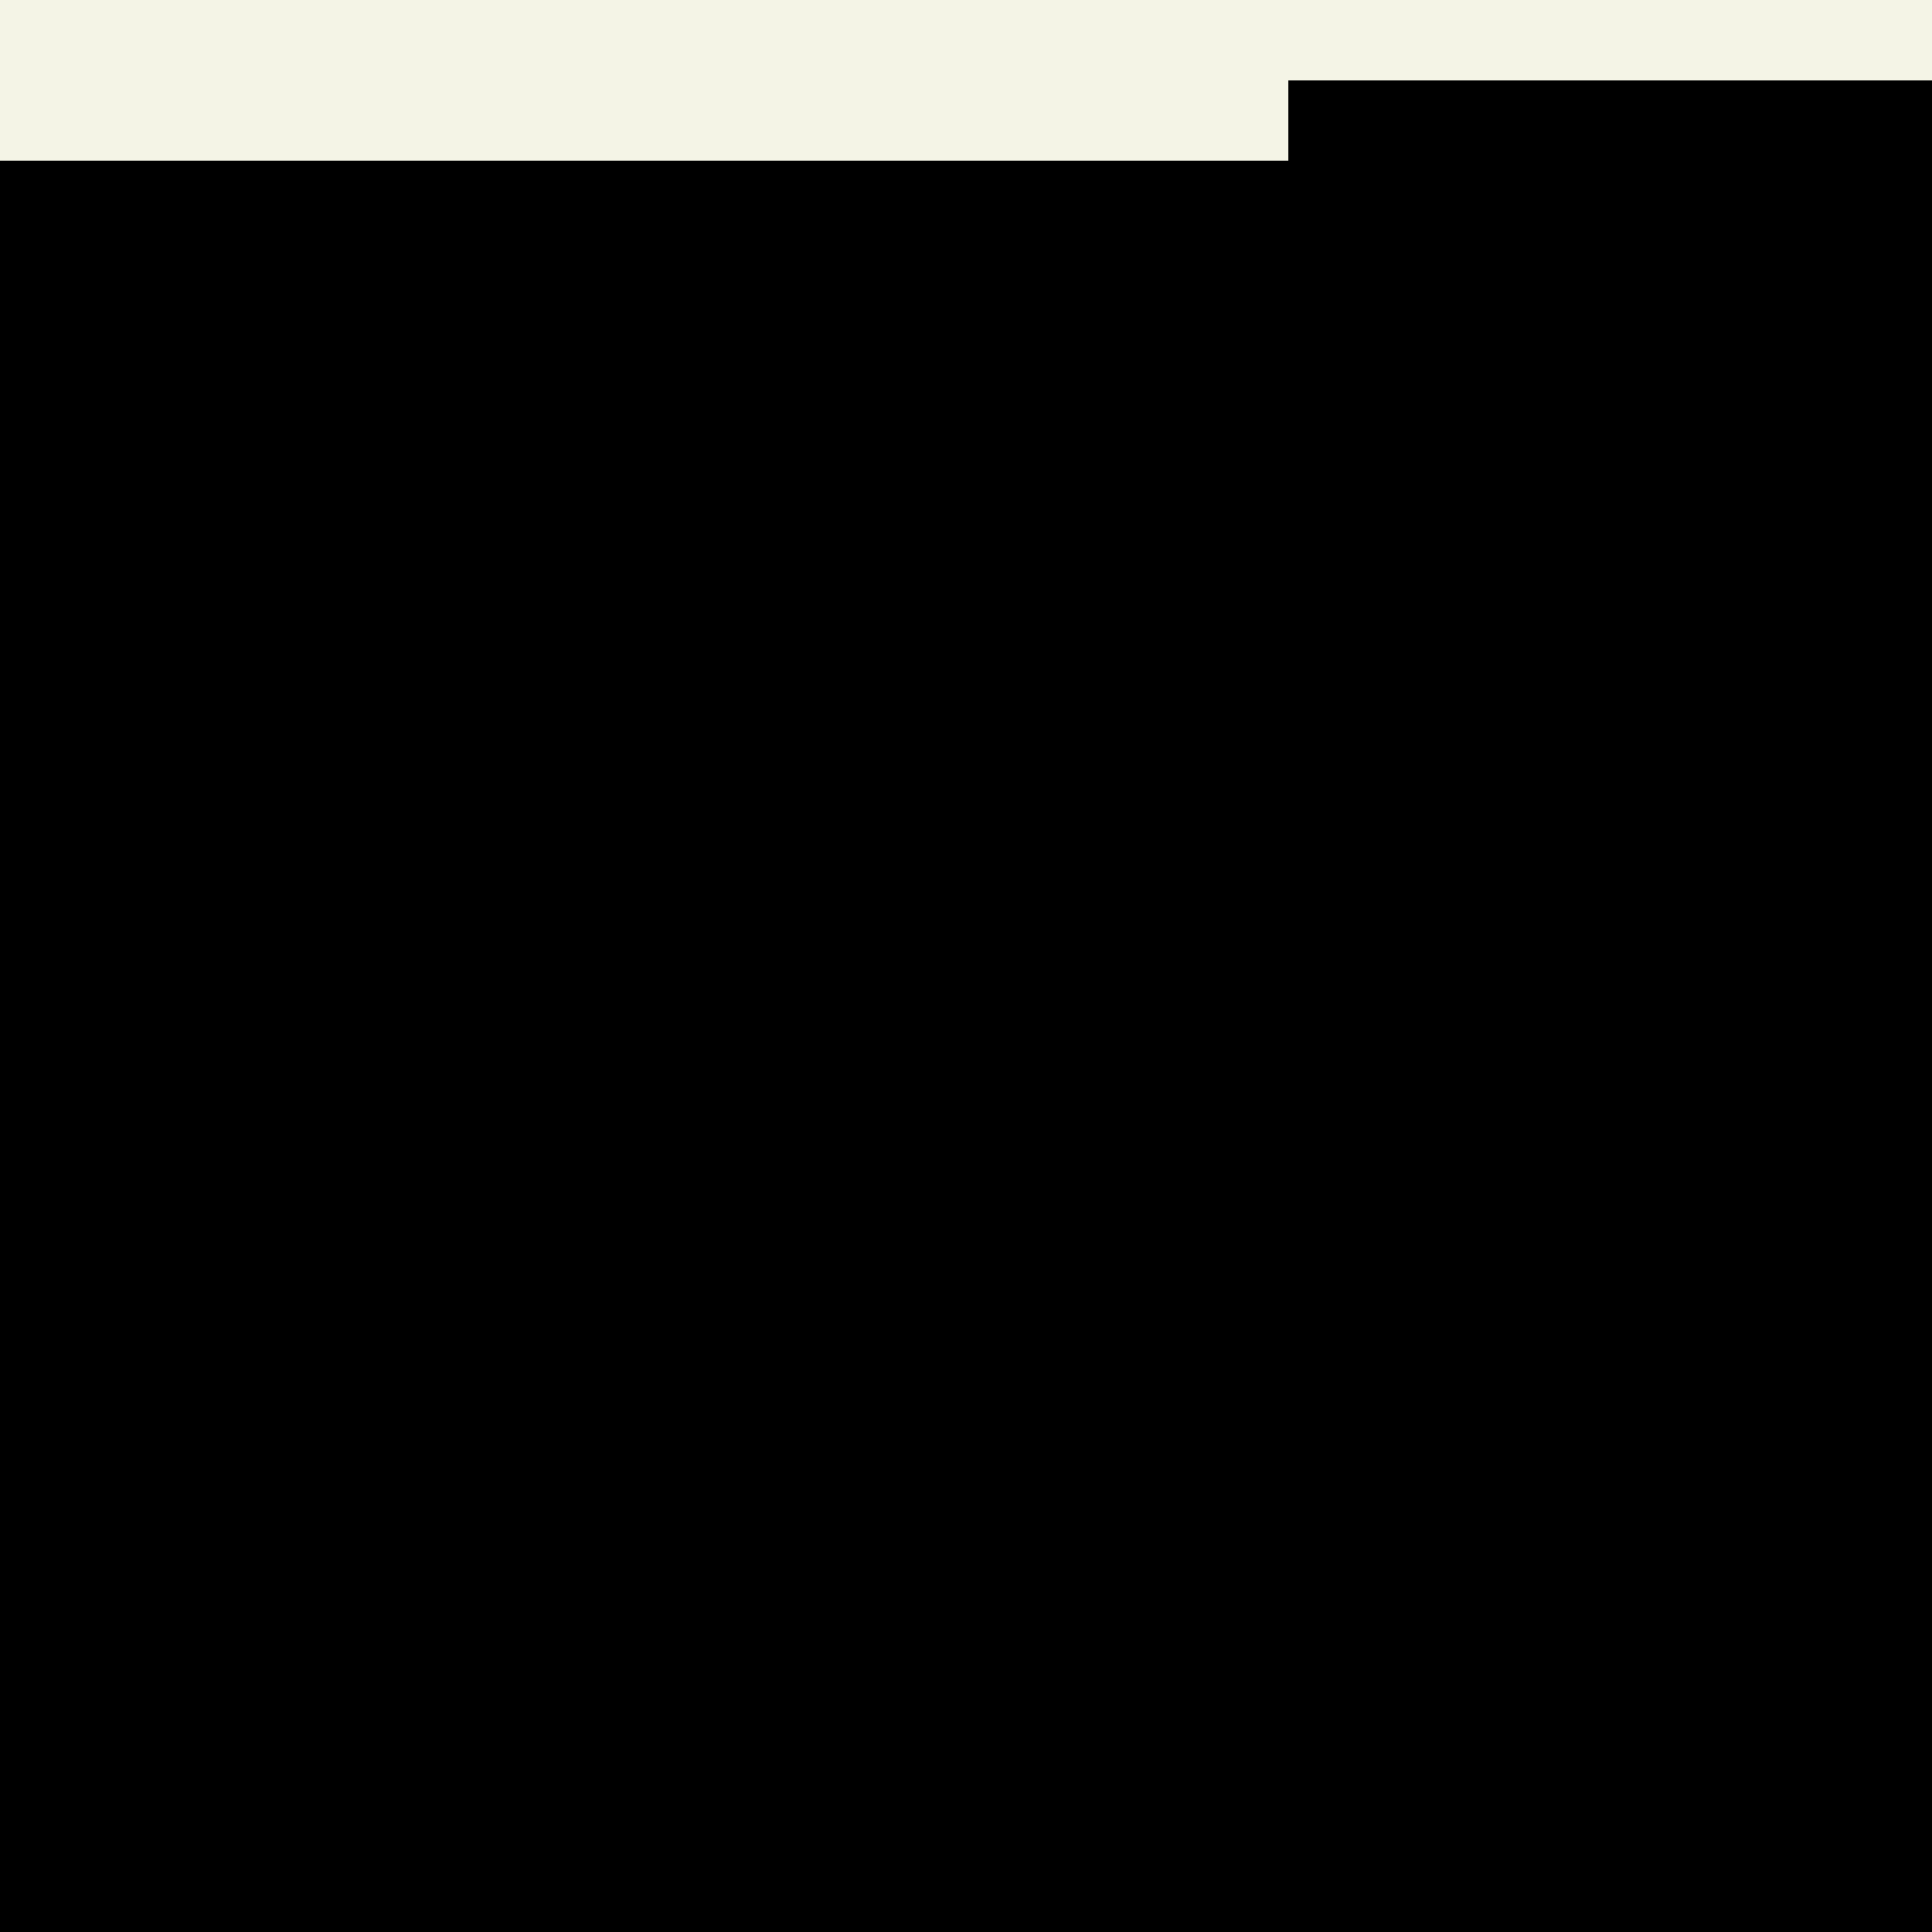
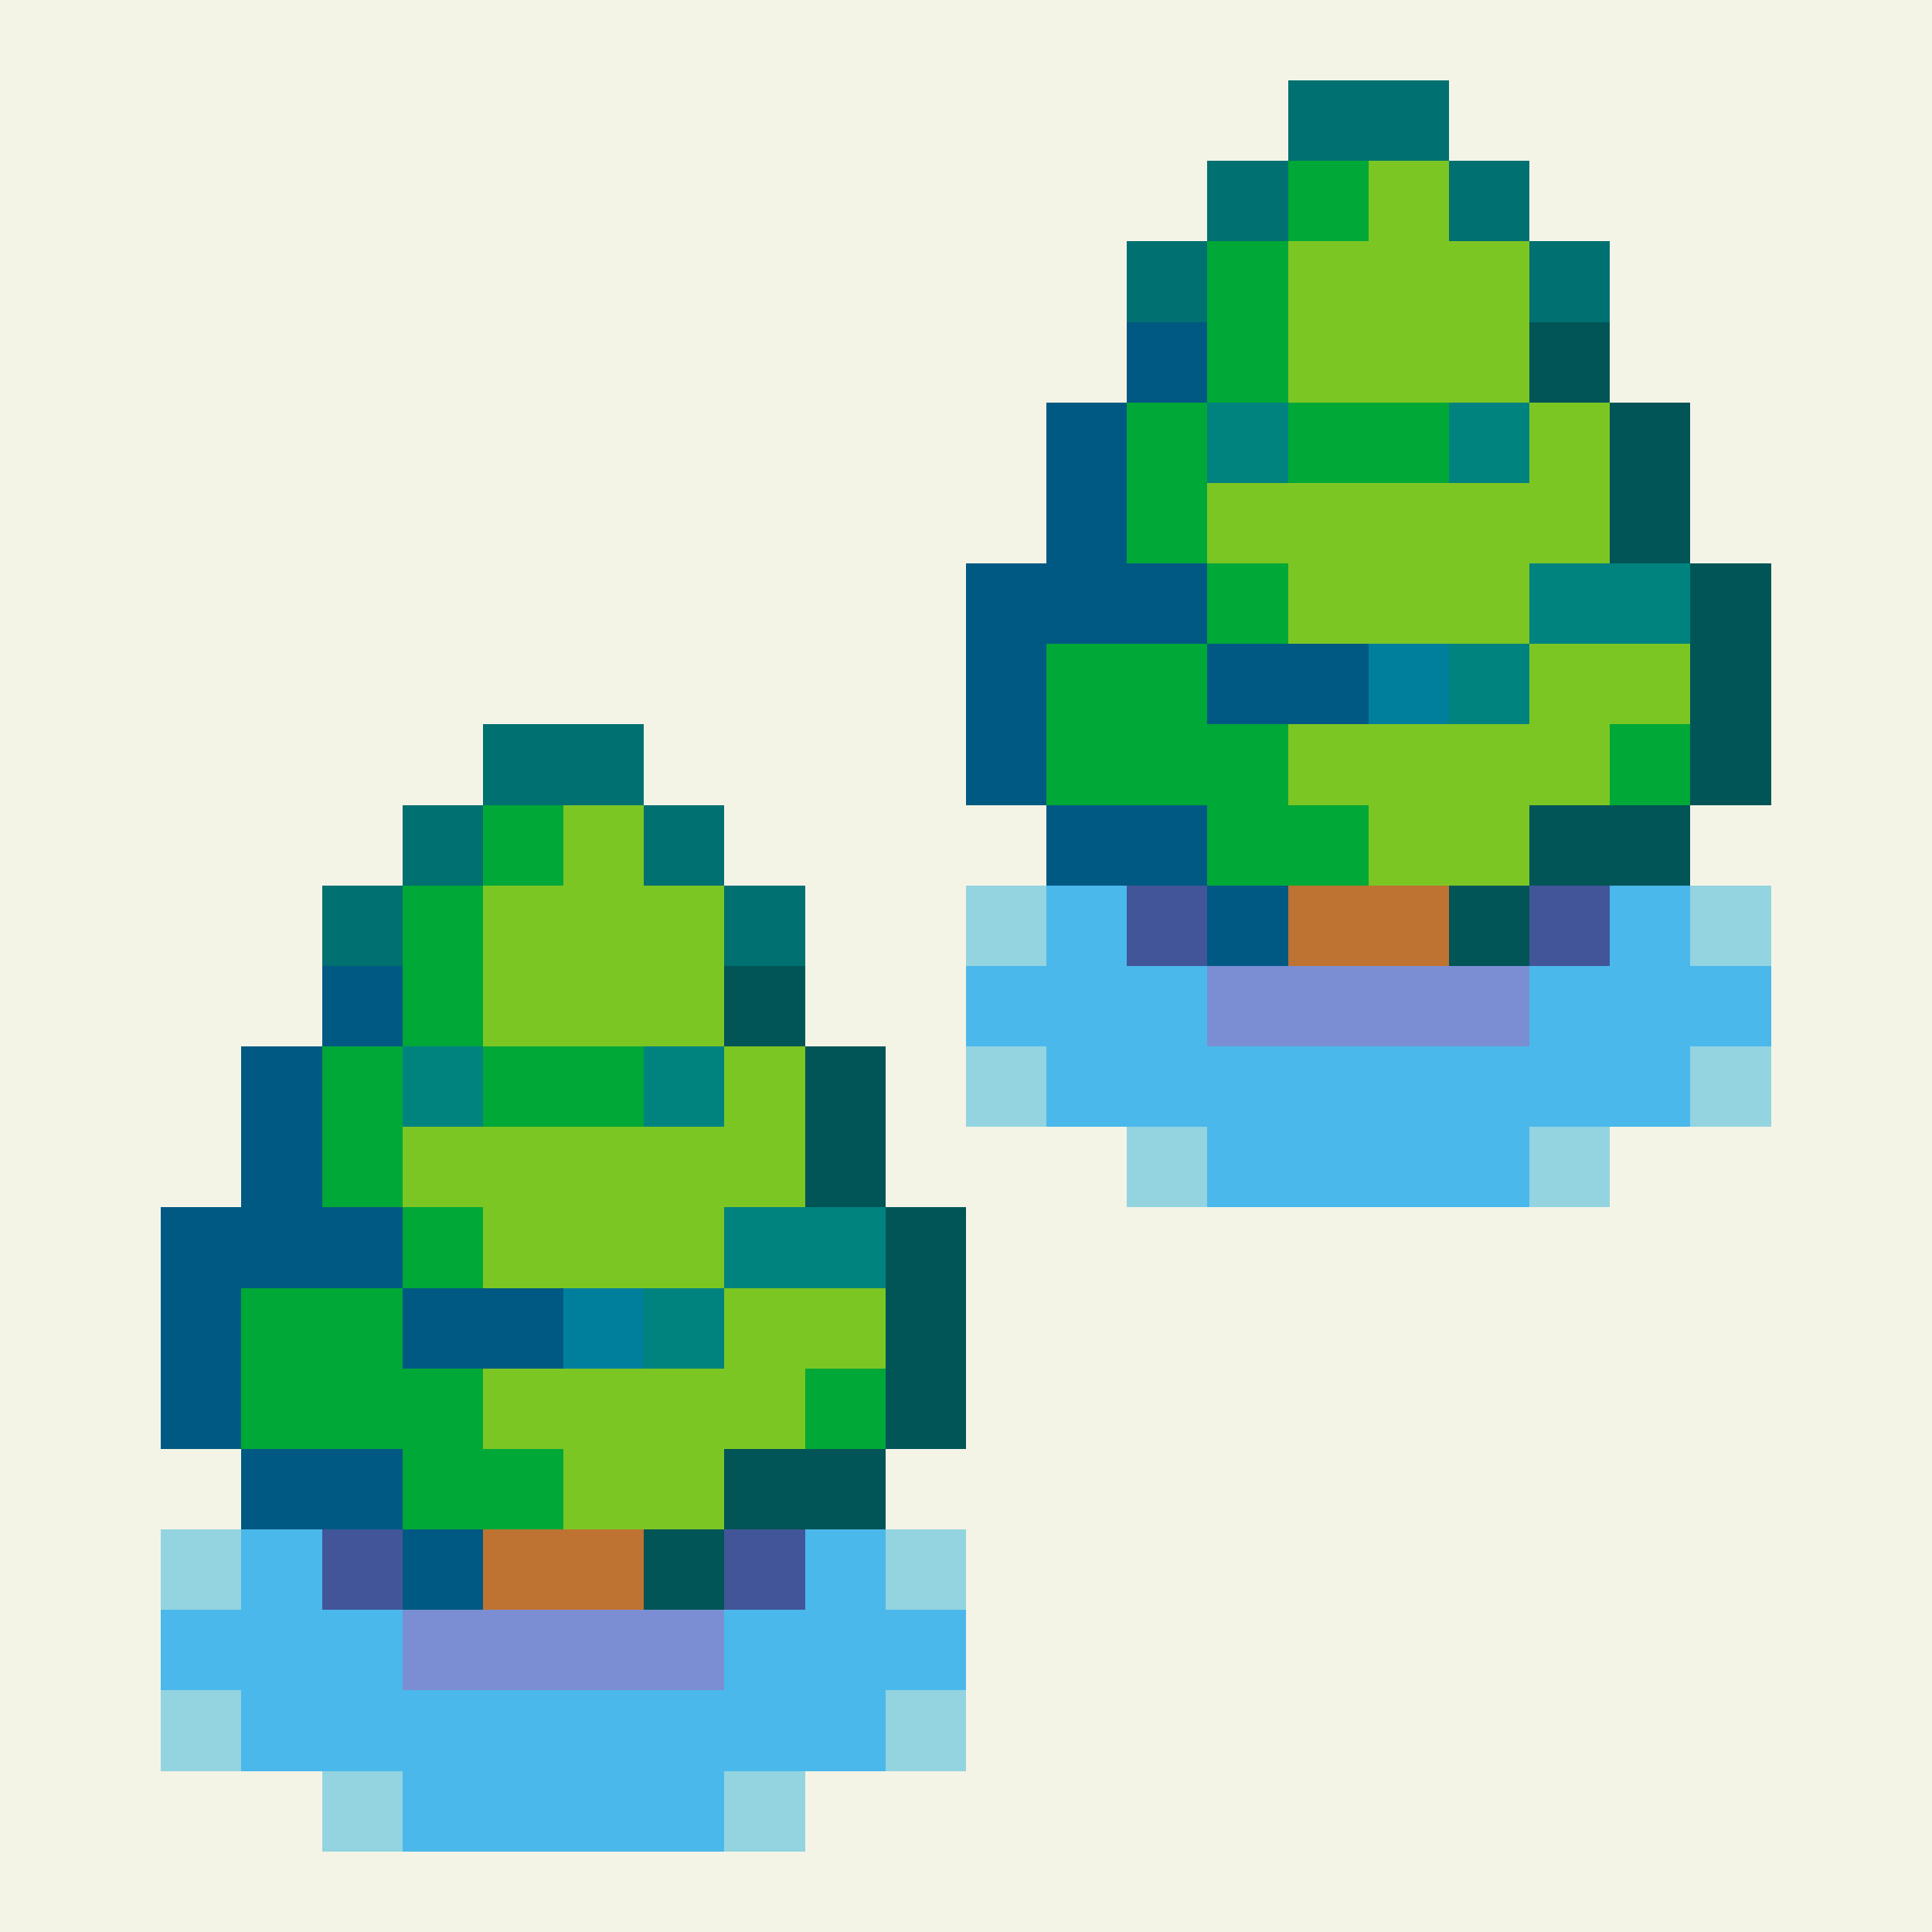
- <svg xmlns="http://www.w3.org/2000/svg" version="1.1" shape-rendering="crispEdges" width="24" height="24" viewBox="0 0 24 24">
-   <g>
-     <path fill="rgb(244,244,230)" d="M0,0h24v1h-24ZM0,1h16v1h-16Z" />
-     <path fill="rgb(0,0,0)" d="M16,1h8v1h-8ZM0,2h24v22h-24Z" />
-   </g>
+ <svg xmlns="http://www.w3.org/2000/svg" version="1.1" width="24" height="24" viewBox="0 0 24 24" shape-rendering="crispEdges">
+   <rect x="0" y="0" width="1" height="1" fill="#f4f4e6" />
+   <rect x="1" y="0" width="1" height="1" fill="#f4f4e6" />
+   <rect x="2" y="0" width="1" height="1" fill="#f4f4e6" />
+   <rect x="3" y="0" width="1" height="1" fill="#f4f4e6" />
+   <rect x="4" y="0" width="1" height="1" fill="#f4f4e6" />
+   <rect x="5" y="0" width="1" height="1" fill="#f4f4e6" />
+   <rect x="6" y="0" width="1" height="1" fill="#f4f4e6" />
+   <rect x="7" y="0" width="1" height="1" fill="#f4f4e6" />
+   <rect x="8" y="0" width="1" height="1" fill="#f4f4e6" />
+   <rect x="9" y="0" width="1" height="1" fill="#f4f4e6" />
+   <rect x="10" y="0" width="1" height="1" fill="#f4f4e6" />
+   <rect x="11" y="0" width="1" height="1" fill="#f4f4e6" />
+   <rect x="12" y="0" width="1" height="1" fill="#f4f4e6" />
+   <rect x="13" y="0" width="1" height="1" fill="#f4f4e6" />
+   <rect x="14" y="0" width="1" height="1" fill="#f4f4e6" />
+   <rect x="15" y="0" width="1" height="1" fill="#f4f4e6" />
+   <rect x="16" y="0" width="1" height="1" fill="#f4f4e6" />
+   <rect x="17" y="0" width="1" height="1" fill="#f4f4e6" />
+   <rect x="18" y="0" width="1" height="1" fill="#f4f4e6" />
+   <rect x="19" y="0" width="1" height="1" fill="#f4f4e6" />
+   <rect x="20" y="0" width="1" height="1" fill="#f4f4e6" />
+   <rect x="21" y="0" width="1" height="1" fill="#f4f4e6" />
+   <rect x="22" y="0" width="1" height="1" fill="#f4f4e6" />
+   <rect x="23" y="0" width="1" height="1" fill="#f4f4e6" />
+   <rect x="0" y="1" width="1" height="1" fill="#f4f4e6" />
+   <rect x="1" y="1" width="1" height="1" fill="#f4f4e6" />
+   <rect x="2" y="1" width="1" height="1" fill="#f4f4e6" />
+   <rect x="3" y="1" width="1" height="1" fill="#f4f4e6" />
+   <rect x="4" y="1" width="1" height="1" fill="#f4f4e6" />
+   <rect x="5" y="1" width="1" height="1" fill="#f4f4e6" />
+   <rect x="6" y="1" width="1" height="1" fill="#f4f4e6" />
+   <rect x="7" y="1" width="1" height="1" fill="#f4f4e6" />
+   <rect x="8" y="1" width="1" height="1" fill="#f4f4e6" />
+   <rect x="9" y="1" width="1" height="1" fill="#f4f4e6" />
+   <rect x="10" y="1" width="1" height="1" fill="#f4f4e6" />
+   <rect x="11" y="1" width="1" height="1" fill="#f4f4e6" />
+   <rect x="12" y="1" width="1" height="1" fill="#f4f4e6" />
+   <rect x="13" y="1" width="1" height="1" fill="#f4f4e6" />
+   <rect x="14" y="1" width="1" height="1" fill="#f4f4e6" />
+   <rect x="15" y="1" width="1" height="1" fill="#f4f4e6" />
+   <rect x="16" y="1" width="1" height="1" fill="#007071" />
+   <rect x="17" y="1" width="1" height="1" fill="#007071" />
+   <rect x="18" y="1" width="1" height="1" fill="#f4f4e6" />
+   <rect x="19" y="1" width="1" height="1" fill="#f4f4e6" />
+   <rect x="20" y="1" width="1" height="1" fill="#f4f4e6" />
+   <rect x="21" y="1" width="1" height="1" fill="#f4f4e6" />
+   <rect x="22" y="1" width="1" height="1" fill="#f4f4e6" />
+   <rect x="23" y="1" width="1" height="1" fill="#f4f4e6" />
+   <rect x="0" y="2" width="1" height="1" fill="#f4f4e6" />
+   <rect x="1" y="2" width="1" height="1" fill="#f4f4e6" />
+   <rect x="2" y="2" width="1" height="1" fill="#f4f4e6" />
+   <rect x="3" y="2" width="1" height="1" fill="#f4f4e6" />
+   <rect x="4" y="2" width="1" height="1" fill="#f4f4e6" />
+   <rect x="5" y="2" width="1" height="1" fill="#f4f4e6" />
+   <rect x="6" y="2" width="1" height="1" fill="#f4f4e6" />
+   <rect x="7" y="2" width="1" height="1" fill="#f4f4e6" />
+   <rect x="8" y="2" width="1" height="1" fill="#f4f4e6" />
+   <rect x="9" y="2" width="1" height="1" fill="#f4f4e6" />
+   <rect x="10" y="2" width="1" height="1" fill="#f4f4e6" />
+   <rect x="11" y="2" width="1" height="1" fill="#f4f4e6" />
+   <rect x="12" y="2" width="1" height="1" fill="#f4f4e6" />
+   <rect x="13" y="2" width="1" height="1" fill="#f4f4e6" />
+   <rect x="14" y="2" width="1" height="1" fill="#f4f4e6" />
+   <rect x="15" y="2" width="1" height="1" fill="#007071" />
+   <rect x="16" y="2" width="1" height="1" fill="#00a837" />
+   <rect x="17" y="2" width="1" height="1" fill="#7cc623" />
+   <rect x="18" y="2" width="1" height="1" fill="#007071" />
+   <rect x="19" y="2" width="1" height="1" fill="#f4f4e6" />
+   <rect x="20" y="2" width="1" height="1" fill="#f4f4e6" />
+   <rect x="21" y="2" width="1" height="1" fill="#f4f4e6" />
+   <rect x="22" y="2" width="1" height="1" fill="#f4f4e6" />
+   <rect x="23" y="2" width="1" height="1" fill="#f4f4e6" />
+   <rect x="0" y="3" width="1" height="1" fill="#f4f4e6" />
+   <rect x="1" y="3" width="1" height="1" fill="#f4f4e6" />
+   <rect x="2" y="3" width="1" height="1" fill="#f4f4e6" />
+   <rect x="3" y="3" width="1" height="1" fill="#f4f4e6" />
+   <rect x="4" y="3" width="1" height="1" fill="#f4f4e6" />
+   <rect x="5" y="3" width="1" height="1" fill="#f4f4e6" />
+   <rect x="6" y="3" width="1" height="1" fill="#f4f4e6" />
+   <rect x="7" y="3" width="1" height="1" fill="#f4f4e6" />
+   <rect x="8" y="3" width="1" height="1" fill="#f4f4e6" />
+   <rect x="9" y="3" width="1" height="1" fill="#f4f4e6" />
+   <rect x="10" y="3" width="1" height="1" fill="#f4f4e6" />
+   <rect x="11" y="3" width="1" height="1" fill="#f4f4e6" />
+   <rect x="12" y="3" width="1" height="1" fill="#f4f4e6" />
+   <rect x="13" y="3" width="1" height="1" fill="#f4f4e6" />
+   <rect x="14" y="3" width="1" height="1" fill="#007071" />
+   <rect x="15" y="3" width="1" height="1" fill="#00a837" />
+   <rect x="16" y="3" width="1" height="1" fill="#7cc623" />
+   <rect x="17" y="3" width="1" height="1" fill="#7cc623" />
+   <rect x="18" y="3" width="1" height="1" fill="#7cc623" />
+   <rect x="19" y="3" width="1" height="1" fill="#007071" />
+   <rect x="20" y="3" width="1" height="1" fill="#f4f4e6" />
+   <rect x="21" y="3" width="1" height="1" fill="#f4f4e6" />
+   <rect x="22" y="3" width="1" height="1" fill="#f4f4e6" />
+   <rect x="23" y="3" width="1" height="1" fill="#f4f4e6" />
+   <rect x="0" y="4" width="1" height="1" fill="#f4f4e6" />
+   <rect x="1" y="4" width="1" height="1" fill="#f4f4e6" />
+   <rect x="2" y="4" width="1" height="1" fill="#f4f4e6" />
+   <rect x="3" y="4" width="1" height="1" fill="#f4f4e6" />
+   <rect x="4" y="4" width="1" height="1" fill="#f4f4e6" />
+   <rect x="5" y="4" width="1" height="1" fill="#f4f4e6" />
+   <rect x="6" y="4" width="1" height="1" fill="#f4f4e6" />
+   <rect x="7" y="4" width="1" height="1" fill="#f4f4e6" />
+   <rect x="8" y="4" width="1" height="1" fill="#f4f4e6" />
+   <rect x="9" y="4" width="1" height="1" fill="#f4f4e6" />
+   <rect x="10" y="4" width="1" height="1" fill="#f4f4e6" />
+   <rect x="11" y="4" width="1" height="1" fill="#f4f4e6" />
+   <rect x="12" y="4" width="1" height="1" fill="#f4f4e6" />
+   <rect x="13" y="4" width="1" height="1" fill="#f4f4e6" />
+   <rect x="14" y="4" width="1" height="1" fill="#005982" />
+   <rect x="15" y="4" width="1" height="1" fill="#00a837" />
+   <rect x="16" y="4" width="1" height="1" fill="#7cc623" />
+   <rect x="17" y="4" width="1" height="1" fill="#7cc623" />
+   <rect x="18" y="4" width="1" height="1" fill="#7cc623" />
+   <rect x="19" y="4" width="1" height="1" fill="#015557" />
+   <rect x="20" y="4" width="1" height="1" fill="#f4f4e6" />
+   <rect x="21" y="4" width="1" height="1" fill="#f4f4e6" />
+   <rect x="22" y="4" width="1" height="1" fill="#f4f4e6" />
+   <rect x="23" y="4" width="1" height="1" fill="#f4f4e6" />
+   <rect x="0" y="5" width="1" height="1" fill="#f4f4e6" />
+   <rect x="1" y="5" width="1" height="1" fill="#f4f4e6" />
+   <rect x="2" y="5" width="1" height="1" fill="#f4f4e6" />
+   <rect x="3" y="5" width="1" height="1" fill="#f4f4e6" />
+   <rect x="4" y="5" width="1" height="1" fill="#f4f4e6" />
+   <rect x="5" y="5" width="1" height="1" fill="#f4f4e6" />
+   <rect x="6" y="5" width="1" height="1" fill="#f4f4e6" />
+   <rect x="7" y="5" width="1" height="1" fill="#f4f4e6" />
+   <rect x="8" y="5" width="1" height="1" fill="#f4f4e6" />
+   <rect x="9" y="5" width="1" height="1" fill="#f4f4e6" />
+   <rect x="10" y="5" width="1" height="1" fill="#f4f4e6" />
+   <rect x="11" y="5" width="1" height="1" fill="#f4f4e6" />
+   <rect x="12" y="5" width="1" height="1" fill="#f4f4e6" />
+   <rect x="13" y="5" width="1" height="1" fill="#005982" />
+   <rect x="14" y="5" width="1" height="1" fill="#00a837" />
+   <rect x="15" y="5" width="1" height="1" fill="#00837f" />
+   <rect x="16" y="5" width="1" height="1" fill="#00a837" />
+   <rect x="17" y="5" width="1" height="1" fill="#00a837" />
+   <rect x="18" y="5" width="1" height="1" fill="#00837f" />
+   <rect x="19" y="5" width="1" height="1" fill="#7cc623" />
+   <rect x="20" y="5" width="1" height="1" fill="#015557" />
+   <rect x="21" y="5" width="1" height="1" fill="#f4f4e6" />
+   <rect x="22" y="5" width="1" height="1" fill="#f4f4e6" />
+   <rect x="23" y="5" width="1" height="1" fill="#f4f4e6" />
+   <rect x="0" y="6" width="1" height="1" fill="#f4f4e6" />
+   <rect x="1" y="6" width="1" height="1" fill="#f4f4e6" />
+   <rect x="2" y="6" width="1" height="1" fill="#f4f4e6" />
+   <rect x="3" y="6" width="1" height="1" fill="#f4f4e6" />
+   <rect x="4" y="6" width="1" height="1" fill="#f4f4e6" />
+   <rect x="5" y="6" width="1" height="1" fill="#f4f4e6" />
+   <rect x="6" y="6" width="1" height="1" fill="#f4f4e6" />
+   <rect x="7" y="6" width="1" height="1" fill="#f4f4e6" />
+   <rect x="8" y="6" width="1" height="1" fill="#f4f4e6" />
+   <rect x="9" y="6" width="1" height="1" fill="#f4f4e6" />
+   <rect x="10" y="6" width="1" height="1" fill="#f4f4e6" />
+   <rect x="11" y="6" width="1" height="1" fill="#f4f4e6" />
+   <rect x="12" y="6" width="1" height="1" fill="#f4f4e6" />
+   <rect x="13" y="6" width="1" height="1" fill="#005982" />
+   <rect x="14" y="6" width="1" height="1" fill="#00a837" />
+   <rect x="15" y="6" width="1" height="1" fill="#7cc623" />
+   <rect x="16" y="6" width="1" height="1" fill="#7cc623" />
+   <rect x="17" y="6" width="1" height="1" fill="#7cc623" />
+   <rect x="18" y="6" width="1" height="1" fill="#7cc623" />
+   <rect x="19" y="6" width="1" height="1" fill="#7cc623" />
+   <rect x="20" y="6" width="1" height="1" fill="#015557" />
+   <rect x="21" y="6" width="1" height="1" fill="#f4f4e6" />
+   <rect x="22" y="6" width="1" height="1" fill="#f4f4e6" />
+   <rect x="23" y="6" width="1" height="1" fill="#f4f4e6" />
+   <rect x="0" y="7" width="1" height="1" fill="#f4f4e6" />
+   <rect x="1" y="7" width="1" height="1" fill="#f4f4e6" />
+   <rect x="2" y="7" width="1" height="1" fill="#f4f4e6" />
+   <rect x="3" y="7" width="1" height="1" fill="#f4f4e6" />
+   <rect x="4" y="7" width="1" height="1" fill="#f4f4e6" />
+   <rect x="5" y="7" width="1" height="1" fill="#f4f4e6" />
+   <rect x="6" y="7" width="1" height="1" fill="#f4f4e6" />
+   <rect x="7" y="7" width="1" height="1" fill="#f4f4e6" />
+   <rect x="8" y="7" width="1" height="1" fill="#f4f4e6" />
+   <rect x="9" y="7" width="1" height="1" fill="#f4f4e6" />
+   <rect x="10" y="7" width="1" height="1" fill="#f4f4e6" />
+   <rect x="11" y="7" width="1" height="1" fill="#f4f4e6" />
+   <rect x="12" y="7" width="1" height="1" fill="#005982" />
+   <rect x="13" y="7" width="1" height="1" fill="#005982" />
+   <rect x="14" y="7" width="1" height="1" fill="#005982" />
+   <rect x="15" y="7" width="1" height="1" fill="#00a837" />
+   <rect x="16" y="7" width="1" height="1" fill="#7cc623" />
+   <rect x="17" y="7" width="1" height="1" fill="#7cc623" />
+   <rect x="18" y="7" width="1" height="1" fill="#7cc623" />
+   <rect x="19" y="7" width="1" height="1" fill="#00837f" />
+   <rect x="20" y="7" width="1" height="1" fill="#00837f" />
+   <rect x="21" y="7" width="1" height="1" fill="#015557" />
+   <rect x="22" y="7" width="1" height="1" fill="#f4f4e6" />
+   <rect x="23" y="7" width="1" height="1" fill="#f4f4e6" />
+   <rect x="0" y="8" width="1" height="1" fill="#f4f4e6" />
+   <rect x="1" y="8" width="1" height="1" fill="#f4f4e6" />
+   <rect x="2" y="8" width="1" height="1" fill="#f4f4e6" />
+   <rect x="3" y="8" width="1" height="1" fill="#f4f4e6" />
+   <rect x="4" y="8" width="1" height="1" fill="#f4f4e6" />
+   <rect x="5" y="8" width="1" height="1" fill="#f4f4e6" />
+   <rect x="6" y="8" width="1" height="1" fill="#f4f4e6" />
+   <rect x="7" y="8" width="1" height="1" fill="#f4f4e6" />
+   <rect x="8" y="8" width="1" height="1" fill="#f4f4e6" />
+   <rect x="9" y="8" width="1" height="1" fill="#f4f4e6" />
+   <rect x="10" y="8" width="1" height="1" fill="#f4f4e6" />
+   <rect x="11" y="8" width="1" height="1" fill="#f4f4e6" />
+   <rect x="12" y="8" width="1" height="1" fill="#005982" />
+   <rect x="13" y="8" width="1" height="1" fill="#00a837" />
+   <rect x="14" y="8" width="1" height="1" fill="#00a837" />
+   <rect x="15" y="8" width="1" height="1" fill="#005982" />
+   <rect x="16" y="8" width="1" height="1" fill="#005982" />
+   <rect x="17" y="8" width="1" height="1" fill="#007f9c" />
+   <rect x="18" y="8" width="1" height="1" fill="#00837f" />
+   <rect x="19" y="8" width="1" height="1" fill="#7cc623" />
+   <rect x="20" y="8" width="1" height="1" fill="#7cc623" />
+   <rect x="21" y="8" width="1" height="1" fill="#015557" />
+   <rect x="22" y="8" width="1" height="1" fill="#f4f4e6" />
+   <rect x="23" y="8" width="1" height="1" fill="#f4f4e6" />
+   <rect x="0" y="9" width="1" height="1" fill="#f4f4e6" />
+   <rect x="1" y="9" width="1" height="1" fill="#f4f4e6" />
+   <rect x="2" y="9" width="1" height="1" fill="#f4f4e6" />
+   <rect x="3" y="9" width="1" height="1" fill="#f4f4e6" />
+   <rect x="4" y="9" width="1" height="1" fill="#f4f4e6" />
+   <rect x="5" y="9" width="1" height="1" fill="#f4f4e6" />
+   <rect x="6" y="9" width="1" height="1" fill="#007071" />
+   <rect x="7" y="9" width="1" height="1" fill="#007071" />
+   <rect x="8" y="9" width="1" height="1" fill="#f4f4e6" />
+   <rect x="9" y="9" width="1" height="1" fill="#f4f4e6" />
+   <rect x="10" y="9" width="1" height="1" fill="#f4f4e6" />
+   <rect x="11" y="9" width="1" height="1" fill="#f4f4e6" />
+   <rect x="12" y="9" width="1" height="1" fill="#005982" />
+   <rect x="13" y="9" width="1" height="1" fill="#00a837" />
+   <rect x="14" y="9" width="1" height="1" fill="#00a837" />
+   <rect x="15" y="9" width="1" height="1" fill="#00a837" />
+   <rect x="16" y="9" width="1" height="1" fill="#7cc623" />
+   <rect x="17" y="9" width="1" height="1" fill="#7cc623" />
+   <rect x="18" y="9" width="1" height="1" fill="#7cc623" />
+   <rect x="19" y="9" width="1" height="1" fill="#7cc623" />
+   <rect x="20" y="9" width="1" height="1" fill="#00a837" />
+   <rect x="21" y="9" width="1" height="1" fill="#015557" />
+   <rect x="22" y="9" width="1" height="1" fill="#f4f4e6" />
+   <rect x="23" y="9" width="1" height="1" fill="#f4f4e6" />
+   <rect x="0" y="10" width="1" height="1" fill="#f4f4e6" />
+   <rect x="1" y="10" width="1" height="1" fill="#f4f4e6" />
+   <rect x="2" y="10" width="1" height="1" fill="#f4f4e6" />
+   <rect x="3" y="10" width="1" height="1" fill="#f4f4e6" />
+   <rect x="4" y="10" width="1" height="1" fill="#f4f4e6" />
+   <rect x="5" y="10" width="1" height="1" fill="#007071" />
+   <rect x="6" y="10" width="1" height="1" fill="#00a837" />
+   <rect x="7" y="10" width="1" height="1" fill="#7cc623" />
+   <rect x="8" y="10" width="1" height="1" fill="#007071" />
+   <rect x="9" y="10" width="1" height="1" fill="#f4f4e6" />
+   <rect x="10" y="10" width="1" height="1" fill="#f4f4e6" />
+   <rect x="11" y="10" width="1" height="1" fill="#f4f4e6" />
+   <rect x="12" y="10" width="1" height="1" fill="#f4f4e6" />
+   <rect x="13" y="10" width="1" height="1" fill="#005982" />
+   <rect x="14" y="10" width="1" height="1" fill="#005982" />
+   <rect x="15" y="10" width="1" height="1" fill="#00a837" />
+   <rect x="16" y="10" width="1" height="1" fill="#00a837" />
+   <rect x="17" y="10" width="1" height="1" fill="#7cc623" />
+   <rect x="18" y="10" width="1" height="1" fill="#7cc623" />
+   <rect x="19" y="10" width="1" height="1" fill="#015557" />
+   <rect x="20" y="10" width="1" height="1" fill="#015557" />
+   <rect x="21" y="10" width="1" height="1" fill="#f4f4e6" />
+   <rect x="22" y="10" width="1" height="1" fill="#f4f4e6" />
+   <rect x="23" y="10" width="1" height="1" fill="#f4f4e6" />
+   <rect x="0" y="11" width="1" height="1" fill="#f4f4e6" />
+   <rect x="1" y="11" width="1" height="1" fill="#f4f4e6" />
+   <rect x="2" y="11" width="1" height="1" fill="#f4f4e6" />
+   <rect x="3" y="11" width="1" height="1" fill="#f4f4e6" />
+   <rect x="4" y="11" width="1" height="1" fill="#007071" />
+   <rect x="5" y="11" width="1" height="1" fill="#00a837" />
+   <rect x="6" y="11" width="1" height="1" fill="#7cc623" />
+   <rect x="7" y="11" width="1" height="1" fill="#7cc623" />
+   <rect x="8" y="11" width="1" height="1" fill="#7cc623" />
+   <rect x="9" y="11" width="1" height="1" fill="#007071" />
+   <rect x="10" y="11" width="1" height="1" fill="#f4f4e6" />
+   <rect x="11" y="11" width="1" height="1" fill="#f4f4e6" />
+   <rect x="12" y="11" width="1" height="1" fill="#93d4e0" />
+   <rect x="13" y="11" width="1" height="1" fill="#4bb8eb" />
+   <rect x="14" y="11" width="1" height="1" fill="#425599" />
+   <rect x="15" y="11" width="1" height="1" fill="#005982" />
+   <rect x="16" y="11" width="1" height="1" fill="#be7332" />
+   <rect x="17" y="11" width="1" height="1" fill="#be7332" />
+   <rect x="18" y="11" width="1" height="1" fill="#015557" />
+   <rect x="19" y="11" width="1" height="1" fill="#425599" />
+   <rect x="20" y="11" width="1" height="1" fill="#4bb8eb" />
+   <rect x="21" y="11" width="1" height="1" fill="#93d4e0" />
+   <rect x="22" y="11" width="1" height="1" fill="#f4f4e6" />
+   <rect x="23" y="11" width="1" height="1" fill="#f4f4e6" />
+   <rect x="0" y="12" width="1" height="1" fill="#f4f4e6" />
+   <rect x="1" y="12" width="1" height="1" fill="#f4f4e6" />
+   <rect x="2" y="12" width="1" height="1" fill="#f4f4e6" />
+   <rect x="3" y="12" width="1" height="1" fill="#f4f4e6" />
+   <rect x="4" y="12" width="1" height="1" fill="#005982" />
+   <rect x="5" y="12" width="1" height="1" fill="#00a837" />
+   <rect x="6" y="12" width="1" height="1" fill="#7cc623" />
+   <rect x="7" y="12" width="1" height="1" fill="#7cc623" />
+   <rect x="8" y="12" width="1" height="1" fill="#7cc623" />
+   <rect x="9" y="12" width="1" height="1" fill="#015557" />
+   <rect x="10" y="12" width="1" height="1" fill="#f4f4e6" />
+   <rect x="11" y="12" width="1" height="1" fill="#f4f4e6" />
+   <rect x="12" y="12" width="1" height="1" fill="#4bb8eb" />
+   <rect x="13" y="12" width="1" height="1" fill="#4bb8eb" />
+   <rect x="14" y="12" width="1" height="1" fill="#4bb8eb" />
+   <rect x="15" y="12" width="1" height="1" fill="#7b8ed3" />
+   <rect x="16" y="12" width="1" height="1" fill="#7b8ed3" />
+   <rect x="17" y="12" width="1" height="1" fill="#7b8ed3" />
+   <rect x="18" y="12" width="1" height="1" fill="#7b8ed3" />
+   <rect x="19" y="12" width="1" height="1" fill="#4bb8eb" />
+   <rect x="20" y="12" width="1" height="1" fill="#4bb8eb" />
+   <rect x="21" y="12" width="1" height="1" fill="#4bb8eb" />
+   <rect x="22" y="12" width="1" height="1" fill="#f4f4e6" />
+   <rect x="23" y="12" width="1" height="1" fill="#f4f4e6" />
+   <rect x="0" y="13" width="1" height="1" fill="#f4f4e6" />
+   <rect x="1" y="13" width="1" height="1" fill="#f4f4e6" />
+   <rect x="2" y="13" width="1" height="1" fill="#f4f4e6" />
+   <rect x="3" y="13" width="1" height="1" fill="#005982" />
+   <rect x="4" y="13" width="1" height="1" fill="#00a837" />
+   <rect x="5" y="13" width="1" height="1" fill="#00837f" />
+   <rect x="6" y="13" width="1" height="1" fill="#00a837" />
+   <rect x="7" y="13" width="1" height="1" fill="#00a837" />
+   <rect x="8" y="13" width="1" height="1" fill="#00837f" />
+   <rect x="9" y="13" width="1" height="1" fill="#7cc623" />
+   <rect x="10" y="13" width="1" height="1" fill="#015557" />
+   <rect x="11" y="13" width="1" height="1" fill="#f4f4e6" />
+   <rect x="12" y="13" width="1" height="1" fill="#93d4e0" />
+   <rect x="13" y="13" width="1" height="1" fill="#4bb8eb" />
+   <rect x="14" y="13" width="1" height="1" fill="#4bb8eb" />
+   <rect x="15" y="13" width="1" height="1" fill="#4bb8eb" />
+   <rect x="16" y="13" width="1" height="1" fill="#4bb8eb" />
+   <rect x="17" y="13" width="1" height="1" fill="#4bb8eb" />
+   <rect x="18" y="13" width="1" height="1" fill="#4bb8eb" />
+   <rect x="19" y="13" width="1" height="1" fill="#4bb8eb" />
+   <rect x="20" y="13" width="1" height="1" fill="#4bb8eb" />
+   <rect x="21" y="13" width="1" height="1" fill="#93d4e0" />
+   <rect x="22" y="13" width="1" height="1" fill="#f4f4e6" />
+   <rect x="23" y="13" width="1" height="1" fill="#f4f4e6" />
+   <rect x="0" y="14" width="1" height="1" fill="#f4f4e6" />
+   <rect x="1" y="14" width="1" height="1" fill="#f4f4e6" />
+   <rect x="2" y="14" width="1" height="1" fill="#f4f4e6" />
+   <rect x="3" y="14" width="1" height="1" fill="#005982" />
+   <rect x="4" y="14" width="1" height="1" fill="#00a837" />
+   <rect x="5" y="14" width="1" height="1" fill="#7cc623" />
+   <rect x="6" y="14" width="1" height="1" fill="#7cc623" />
+   <rect x="7" y="14" width="1" height="1" fill="#7cc623" />
+   <rect x="8" y="14" width="1" height="1" fill="#7cc623" />
+   <rect x="9" y="14" width="1" height="1" fill="#7cc623" />
+   <rect x="10" y="14" width="1" height="1" fill="#015557" />
+   <rect x="11" y="14" width="1" height="1" fill="#f4f4e6" />
+   <rect x="12" y="14" width="1" height="1" fill="#f4f4e6" />
+   <rect x="13" y="14" width="1" height="1" fill="#f4f4e6" />
+   <rect x="14" y="14" width="1" height="1" fill="#93d4e0" />
+   <rect x="15" y="14" width="1" height="1" fill="#4bb8eb" />
+   <rect x="16" y="14" width="1" height="1" fill="#4bb8eb" />
+   <rect x="17" y="14" width="1" height="1" fill="#4bb8eb" />
+   <rect x="18" y="14" width="1" height="1" fill="#4bb8eb" />
+   <rect x="19" y="14" width="1" height="1" fill="#93d4e0" />
+   <rect x="20" y="14" width="1" height="1" fill="#f4f4e6" />
+   <rect x="21" y="14" width="1" height="1" fill="#f4f4e6" />
+   <rect x="22" y="14" width="1" height="1" fill="#f4f4e6" />
+   <rect x="23" y="14" width="1" height="1" fill="#f4f4e6" />
+   <rect x="0" y="15" width="1" height="1" fill="#f4f4e6" />
+   <rect x="1" y="15" width="1" height="1" fill="#f4f4e6" />
+   <rect x="2" y="15" width="1" height="1" fill="#005982" />
+   <rect x="3" y="15" width="1" height="1" fill="#005982" />
+   <rect x="4" y="15" width="1" height="1" fill="#005982" />
+   <rect x="5" y="15" width="1" height="1" fill="#00a837" />
+   <rect x="6" y="15" width="1" height="1" fill="#7cc623" />
+   <rect x="7" y="15" width="1" height="1" fill="#7cc623" />
+   <rect x="8" y="15" width="1" height="1" fill="#7cc623" />
+   <rect x="9" y="15" width="1" height="1" fill="#00837f" />
+   <rect x="10" y="15" width="1" height="1" fill="#00837f" />
+   <rect x="11" y="15" width="1" height="1" fill="#015557" />
+   <rect x="12" y="15" width="1" height="1" fill="#f4f4e6" />
+   <rect x="13" y="15" width="1" height="1" fill="#f4f4e6" />
+   <rect x="14" y="15" width="1" height="1" fill="#f4f4e6" />
+   <rect x="15" y="15" width="1" height="1" fill="#f4f4e6" />
+   <rect x="16" y="15" width="1" height="1" fill="#f4f4e6" />
+   <rect x="17" y="15" width="1" height="1" fill="#f4f4e6" />
+   <rect x="18" y="15" width="1" height="1" fill="#f4f4e6" />
+   <rect x="19" y="15" width="1" height="1" fill="#f4f4e6" />
+   <rect x="20" y="15" width="1" height="1" fill="#f4f4e6" />
+   <rect x="21" y="15" width="1" height="1" fill="#f4f4e6" />
+   <rect x="22" y="15" width="1" height="1" fill="#f4f4e6" />
+   <rect x="23" y="15" width="1" height="1" fill="#f4f4e6" />
+   <rect x="0" y="16" width="1" height="1" fill="#f4f4e6" />
+   <rect x="1" y="16" width="1" height="1" fill="#f4f4e6" />
+   <rect x="2" y="16" width="1" height="1" fill="#005982" />
+   <rect x="3" y="16" width="1" height="1" fill="#00a837" />
+   <rect x="4" y="16" width="1" height="1" fill="#00a837" />
+   <rect x="5" y="16" width="1" height="1" fill="#005982" />
+   <rect x="6" y="16" width="1" height="1" fill="#005982" />
+   <rect x="7" y="16" width="1" height="1" fill="#007f9c" />
+   <rect x="8" y="16" width="1" height="1" fill="#00837f" />
+   <rect x="9" y="16" width="1" height="1" fill="#7cc623" />
+   <rect x="10" y="16" width="1" height="1" fill="#7cc623" />
+   <rect x="11" y="16" width="1" height="1" fill="#015557" />
+   <rect x="12" y="16" width="1" height="1" fill="#f4f4e6" />
+   <rect x="13" y="16" width="1" height="1" fill="#f4f4e6" />
+   <rect x="14" y="16" width="1" height="1" fill="#f4f4e6" />
+   <rect x="15" y="16" width="1" height="1" fill="#f4f4e6" />
+   <rect x="16" y="16" width="1" height="1" fill="#f4f4e6" />
+   <rect x="17" y="16" width="1" height="1" fill="#f4f4e6" />
+   <rect x="18" y="16" width="1" height="1" fill="#f4f4e6" />
+   <rect x="19" y="16" width="1" height="1" fill="#f4f4e6" />
+   <rect x="20" y="16" width="1" height="1" fill="#f4f4e6" />
+   <rect x="21" y="16" width="1" height="1" fill="#f4f4e6" />
+   <rect x="22" y="16" width="1" height="1" fill="#f4f4e6" />
+   <rect x="23" y="16" width="1" height="1" fill="#f4f4e6" />
+   <rect x="0" y="17" width="1" height="1" fill="#f4f4e6" />
+   <rect x="1" y="17" width="1" height="1" fill="#f4f4e6" />
+   <rect x="2" y="17" width="1" height="1" fill="#005982" />
+   <rect x="3" y="17" width="1" height="1" fill="#00a837" />
+   <rect x="4" y="17" width="1" height="1" fill="#00a837" />
+   <rect x="5" y="17" width="1" height="1" fill="#00a837" />
+   <rect x="6" y="17" width="1" height="1" fill="#7cc623" />
+   <rect x="7" y="17" width="1" height="1" fill="#7cc623" />
+   <rect x="8" y="17" width="1" height="1" fill="#7cc623" />
+   <rect x="9" y="17" width="1" height="1" fill="#7cc623" />
+   <rect x="10" y="17" width="1" height="1" fill="#00a837" />
+   <rect x="11" y="17" width="1" height="1" fill="#015557" />
+   <rect x="12" y="17" width="1" height="1" fill="#f4f4e6" />
+   <rect x="13" y="17" width="1" height="1" fill="#f4f4e6" />
+   <rect x="14" y="17" width="1" height="1" fill="#f4f4e6" />
+   <rect x="15" y="17" width="1" height="1" fill="#f4f4e6" />
+   <rect x="16" y="17" width="1" height="1" fill="#f4f4e6" />
+   <rect x="17" y="17" width="1" height="1" fill="#f4f4e6" />
+   <rect x="18" y="17" width="1" height="1" fill="#f4f4e6" />
+   <rect x="19" y="17" width="1" height="1" fill="#f4f4e6" />
+   <rect x="20" y="17" width="1" height="1" fill="#f4f4e6" />
+   <rect x="21" y="17" width="1" height="1" fill="#f4f4e6" />
+   <rect x="22" y="17" width="1" height="1" fill="#f4f4e6" />
+   <rect x="23" y="17" width="1" height="1" fill="#f4f4e6" />
+   <rect x="0" y="18" width="1" height="1" fill="#f4f4e6" />
+   <rect x="1" y="18" width="1" height="1" fill="#f4f4e6" />
+   <rect x="2" y="18" width="1" height="1" fill="#f4f4e6" />
+   <rect x="3" y="18" width="1" height="1" fill="#005982" />
+   <rect x="4" y="18" width="1" height="1" fill="#005982" />
+   <rect x="5" y="18" width="1" height="1" fill="#00a837" />
+   <rect x="6" y="18" width="1" height="1" fill="#00a837" />
+   <rect x="7" y="18" width="1" height="1" fill="#7cc623" />
+   <rect x="8" y="18" width="1" height="1" fill="#7cc623" />
+   <rect x="9" y="18" width="1" height="1" fill="#015557" />
+   <rect x="10" y="18" width="1" height="1" fill="#015557" />
+   <rect x="11" y="18" width="1" height="1" fill="#f4f4e6" />
+   <rect x="12" y="18" width="1" height="1" fill="#f4f4e6" />
+   <rect x="13" y="18" width="1" height="1" fill="#f4f4e6" />
+   <rect x="14" y="18" width="1" height="1" fill="#f4f4e6" />
+   <rect x="15" y="18" width="1" height="1" fill="#f4f4e6" />
+   <rect x="16" y="18" width="1" height="1" fill="#f4f4e6" />
+   <rect x="17" y="18" width="1" height="1" fill="#f4f4e6" />
+   <rect x="18" y="18" width="1" height="1" fill="#f4f4e6" />
+   <rect x="19" y="18" width="1" height="1" fill="#f4f4e6" />
+   <rect x="20" y="18" width="1" height="1" fill="#f4f4e6" />
+   <rect x="21" y="18" width="1" height="1" fill="#f4f4e6" />
+   <rect x="22" y="18" width="1" height="1" fill="#f4f4e6" />
+   <rect x="23" y="18" width="1" height="1" fill="#f4f4e6" />
+   <rect x="0" y="19" width="1" height="1" fill="#f4f4e6" />
+   <rect x="1" y="19" width="1" height="1" fill="#f4f4e6" />
+   <rect x="2" y="19" width="1" height="1" fill="#93d4e0" />
+   <rect x="3" y="19" width="1" height="1" fill="#4bb8eb" />
+   <rect x="4" y="19" width="1" height="1" fill="#425599" />
+   <rect x="5" y="19" width="1" height="1" fill="#005982" />
+   <rect x="6" y="19" width="1" height="1" fill="#be7332" />
+   <rect x="7" y="19" width="1" height="1" fill="#be7332" />
+   <rect x="8" y="19" width="1" height="1" fill="#015557" />
+   <rect x="9" y="19" width="1" height="1" fill="#425599" />
+   <rect x="10" y="19" width="1" height="1" fill="#4bb8eb" />
+   <rect x="11" y="19" width="1" height="1" fill="#93d4e0" />
+   <rect x="12" y="19" width="1" height="1" fill="#f4f4e6" />
+   <rect x="13" y="19" width="1" height="1" fill="#f4f4e6" />
+   <rect x="14" y="19" width="1" height="1" fill="#f4f4e6" />
+   <rect x="15" y="19" width="1" height="1" fill="#f4f4e6" />
+   <rect x="16" y="19" width="1" height="1" fill="#f4f4e6" />
+   <rect x="17" y="19" width="1" height="1" fill="#f4f4e6" />
+   <rect x="18" y="19" width="1" height="1" fill="#f4f4e6" />
+   <rect x="19" y="19" width="1" height="1" fill="#f4f4e6" />
+   <rect x="20" y="19" width="1" height="1" fill="#f4f4e6" />
+   <rect x="21" y="19" width="1" height="1" fill="#f4f4e6" />
+   <rect x="22" y="19" width="1" height="1" fill="#f4f4e6" />
+   <rect x="23" y="19" width="1" height="1" fill="#f4f4e6" />
+   <rect x="0" y="20" width="1" height="1" fill="#f4f4e6" />
+   <rect x="1" y="20" width="1" height="1" fill="#f4f4e6" />
+   <rect x="2" y="20" width="1" height="1" fill="#4bb8eb" />
+   <rect x="3" y="20" width="1" height="1" fill="#4bb8eb" />
+   <rect x="4" y="20" width="1" height="1" fill="#4bb8eb" />
+   <rect x="5" y="20" width="1" height="1" fill="#7b8ed3" />
+   <rect x="6" y="20" width="1" height="1" fill="#7b8ed3" />
+   <rect x="7" y="20" width="1" height="1" fill="#7b8ed3" />
+   <rect x="8" y="20" width="1" height="1" fill="#7b8ed3" />
+   <rect x="9" y="20" width="1" height="1" fill="#4bb8eb" />
+   <rect x="10" y="20" width="1" height="1" fill="#4bb8eb" />
+   <rect x="11" y="20" width="1" height="1" fill="#4bb8eb" />
+   <rect x="12" y="20" width="1" height="1" fill="#f4f4e6" />
+   <rect x="13" y="20" width="1" height="1" fill="#f4f4e6" />
+   <rect x="14" y="20" width="1" height="1" fill="#f4f4e6" />
+   <rect x="15" y="20" width="1" height="1" fill="#f4f4e6" />
+   <rect x="16" y="20" width="1" height="1" fill="#f4f4e6" />
+   <rect x="17" y="20" width="1" height="1" fill="#f4f4e6" />
+   <rect x="18" y="20" width="1" height="1" fill="#f4f4e6" />
+   <rect x="19" y="20" width="1" height="1" fill="#f4f4e6" />
+   <rect x="20" y="20" width="1" height="1" fill="#f4f4e6" />
+   <rect x="21" y="20" width="1" height="1" fill="#f4f4e6" />
+   <rect x="22" y="20" width="1" height="1" fill="#f4f4e6" />
+   <rect x="23" y="20" width="1" height="1" fill="#f4f4e6" />
+   <rect x="0" y="21" width="1" height="1" fill="#f4f4e6" />
+   <rect x="1" y="21" width="1" height="1" fill="#f4f4e6" />
+   <rect x="2" y="21" width="1" height="1" fill="#93d4e0" />
+   <rect x="3" y="21" width="1" height="1" fill="#4bb8eb" />
+   <rect x="4" y="21" width="1" height="1" fill="#4bb8eb" />
+   <rect x="5" y="21" width="1" height="1" fill="#4bb8eb" />
+   <rect x="6" y="21" width="1" height="1" fill="#4bb8eb" />
+   <rect x="7" y="21" width="1" height="1" fill="#4bb8eb" />
+   <rect x="8" y="21" width="1" height="1" fill="#4bb8eb" />
+   <rect x="9" y="21" width="1" height="1" fill="#4bb8eb" />
+   <rect x="10" y="21" width="1" height="1" fill="#4bb8eb" />
+   <rect x="11" y="21" width="1" height="1" fill="#93d4e0" />
+   <rect x="12" y="21" width="1" height="1" fill="#f4f4e6" />
+   <rect x="13" y="21" width="1" height="1" fill="#f4f4e6" />
+   <rect x="14" y="21" width="1" height="1" fill="#f4f4e6" />
+   <rect x="15" y="21" width="1" height="1" fill="#f4f4e6" />
+   <rect x="16" y="21" width="1" height="1" fill="#f4f4e6" />
+   <rect x="17" y="21" width="1" height="1" fill="#f4f4e6" />
+   <rect x="18" y="21" width="1" height="1" fill="#f4f4e6" />
+   <rect x="19" y="21" width="1" height="1" fill="#f4f4e6" />
+   <rect x="20" y="21" width="1" height="1" fill="#f4f4e6" />
+   <rect x="21" y="21" width="1" height="1" fill="#f4f4e6" />
+   <rect x="22" y="21" width="1" height="1" fill="#f4f4e6" />
+   <rect x="23" y="21" width="1" height="1" fill="#f4f4e6" />
+   <rect x="0" y="22" width="1" height="1" fill="#f4f4e6" />
+   <rect x="1" y="22" width="1" height="1" fill="#f4f4e6" />
+   <rect x="2" y="22" width="1" height="1" fill="#f4f4e6" />
+   <rect x="3" y="22" width="1" height="1" fill="#f4f4e6" />
+   <rect x="4" y="22" width="1" height="1" fill="#93d4e0" />
+   <rect x="5" y="22" width="1" height="1" fill="#4bb8eb" />
+   <rect x="6" y="22" width="1" height="1" fill="#4bb8eb" />
+   <rect x="7" y="22" width="1" height="1" fill="#4bb8eb" />
+   <rect x="8" y="22" width="1" height="1" fill="#4bb8eb" />
+   <rect x="9" y="22" width="1" height="1" fill="#93d4e0" />
+   <rect x="10" y="22" width="1" height="1" fill="#f4f4e6" />
+   <rect x="11" y="22" width="1" height="1" fill="#f4f4e6" />
+   <rect x="12" y="22" width="1" height="1" fill="#f4f4e6" />
+   <rect x="13" y="22" width="1" height="1" fill="#f4f4e6" />
+   <rect x="14" y="22" width="1" height="1" fill="#f4f4e6" />
+   <rect x="15" y="22" width="1" height="1" fill="#f4f4e6" />
+   <rect x="16" y="22" width="1" height="1" fill="#f4f4e6" />
+   <rect x="17" y="22" width="1" height="1" fill="#f4f4e6" />
+   <rect x="18" y="22" width="1" height="1" fill="#f4f4e6" />
+   <rect x="19" y="22" width="1" height="1" fill="#f4f4e6" />
+   <rect x="20" y="22" width="1" height="1" fill="#f4f4e6" />
+   <rect x="21" y="22" width="1" height="1" fill="#f4f4e6" />
+   <rect x="22" y="22" width="1" height="1" fill="#f4f4e6" />
+   <rect x="23" y="22" width="1" height="1" fill="#f4f4e6" />
+   <rect x="0" y="23" width="1" height="1" fill="#f4f4e6" />
+   <rect x="1" y="23" width="1" height="1" fill="#f4f4e6" />
+   <rect x="2" y="23" width="1" height="1" fill="#f4f4e6" />
+   <rect x="3" y="23" width="1" height="1" fill="#f4f4e6" />
+   <rect x="4" y="23" width="1" height="1" fill="#f4f4e6" />
+   <rect x="5" y="23" width="1" height="1" fill="#f4f4e6" />
+   <rect x="6" y="23" width="1" height="1" fill="#f4f4e6" />
+   <rect x="7" y="23" width="1" height="1" fill="#f4f4e6" />
+   <rect x="8" y="23" width="1" height="1" fill="#f4f4e6" />
+   <rect x="9" y="23" width="1" height="1" fill="#f4f4e6" />
+   <rect x="10" y="23" width="1" height="1" fill="#f4f4e6" />
+   <rect x="11" y="23" width="1" height="1" fill="#f4f4e6" />
+   <rect x="12" y="23" width="1" height="1" fill="#f4f4e6" />
+   <rect x="13" y="23" width="1" height="1" fill="#f4f4e6" />
+   <rect x="14" y="23" width="1" height="1" fill="#f4f4e6" />
+   <rect x="15" y="23" width="1" height="1" fill="#f4f4e6" />
+   <rect x="16" y="23" width="1" height="1" fill="#f4f4e6" />
+   <rect x="17" y="23" width="1" height="1" fill="#f4f4e6" />
+   <rect x="18" y="23" width="1" height="1" fill="#f4f4e6" />
+   <rect x="19" y="23" width="1" height="1" fill="#f4f4e6" />
+   <rect x="20" y="23" width="1" height="1" fill="#f4f4e6" />
+   <rect x="21" y="23" width="1" height="1" fill="#f4f4e6" />
+   <rect x="22" y="23" width="1" height="1" fill="#f4f4e6" />
+   <rect x="23" y="23" width="1" height="1" fill="#f4f4e6" />
</svg>
